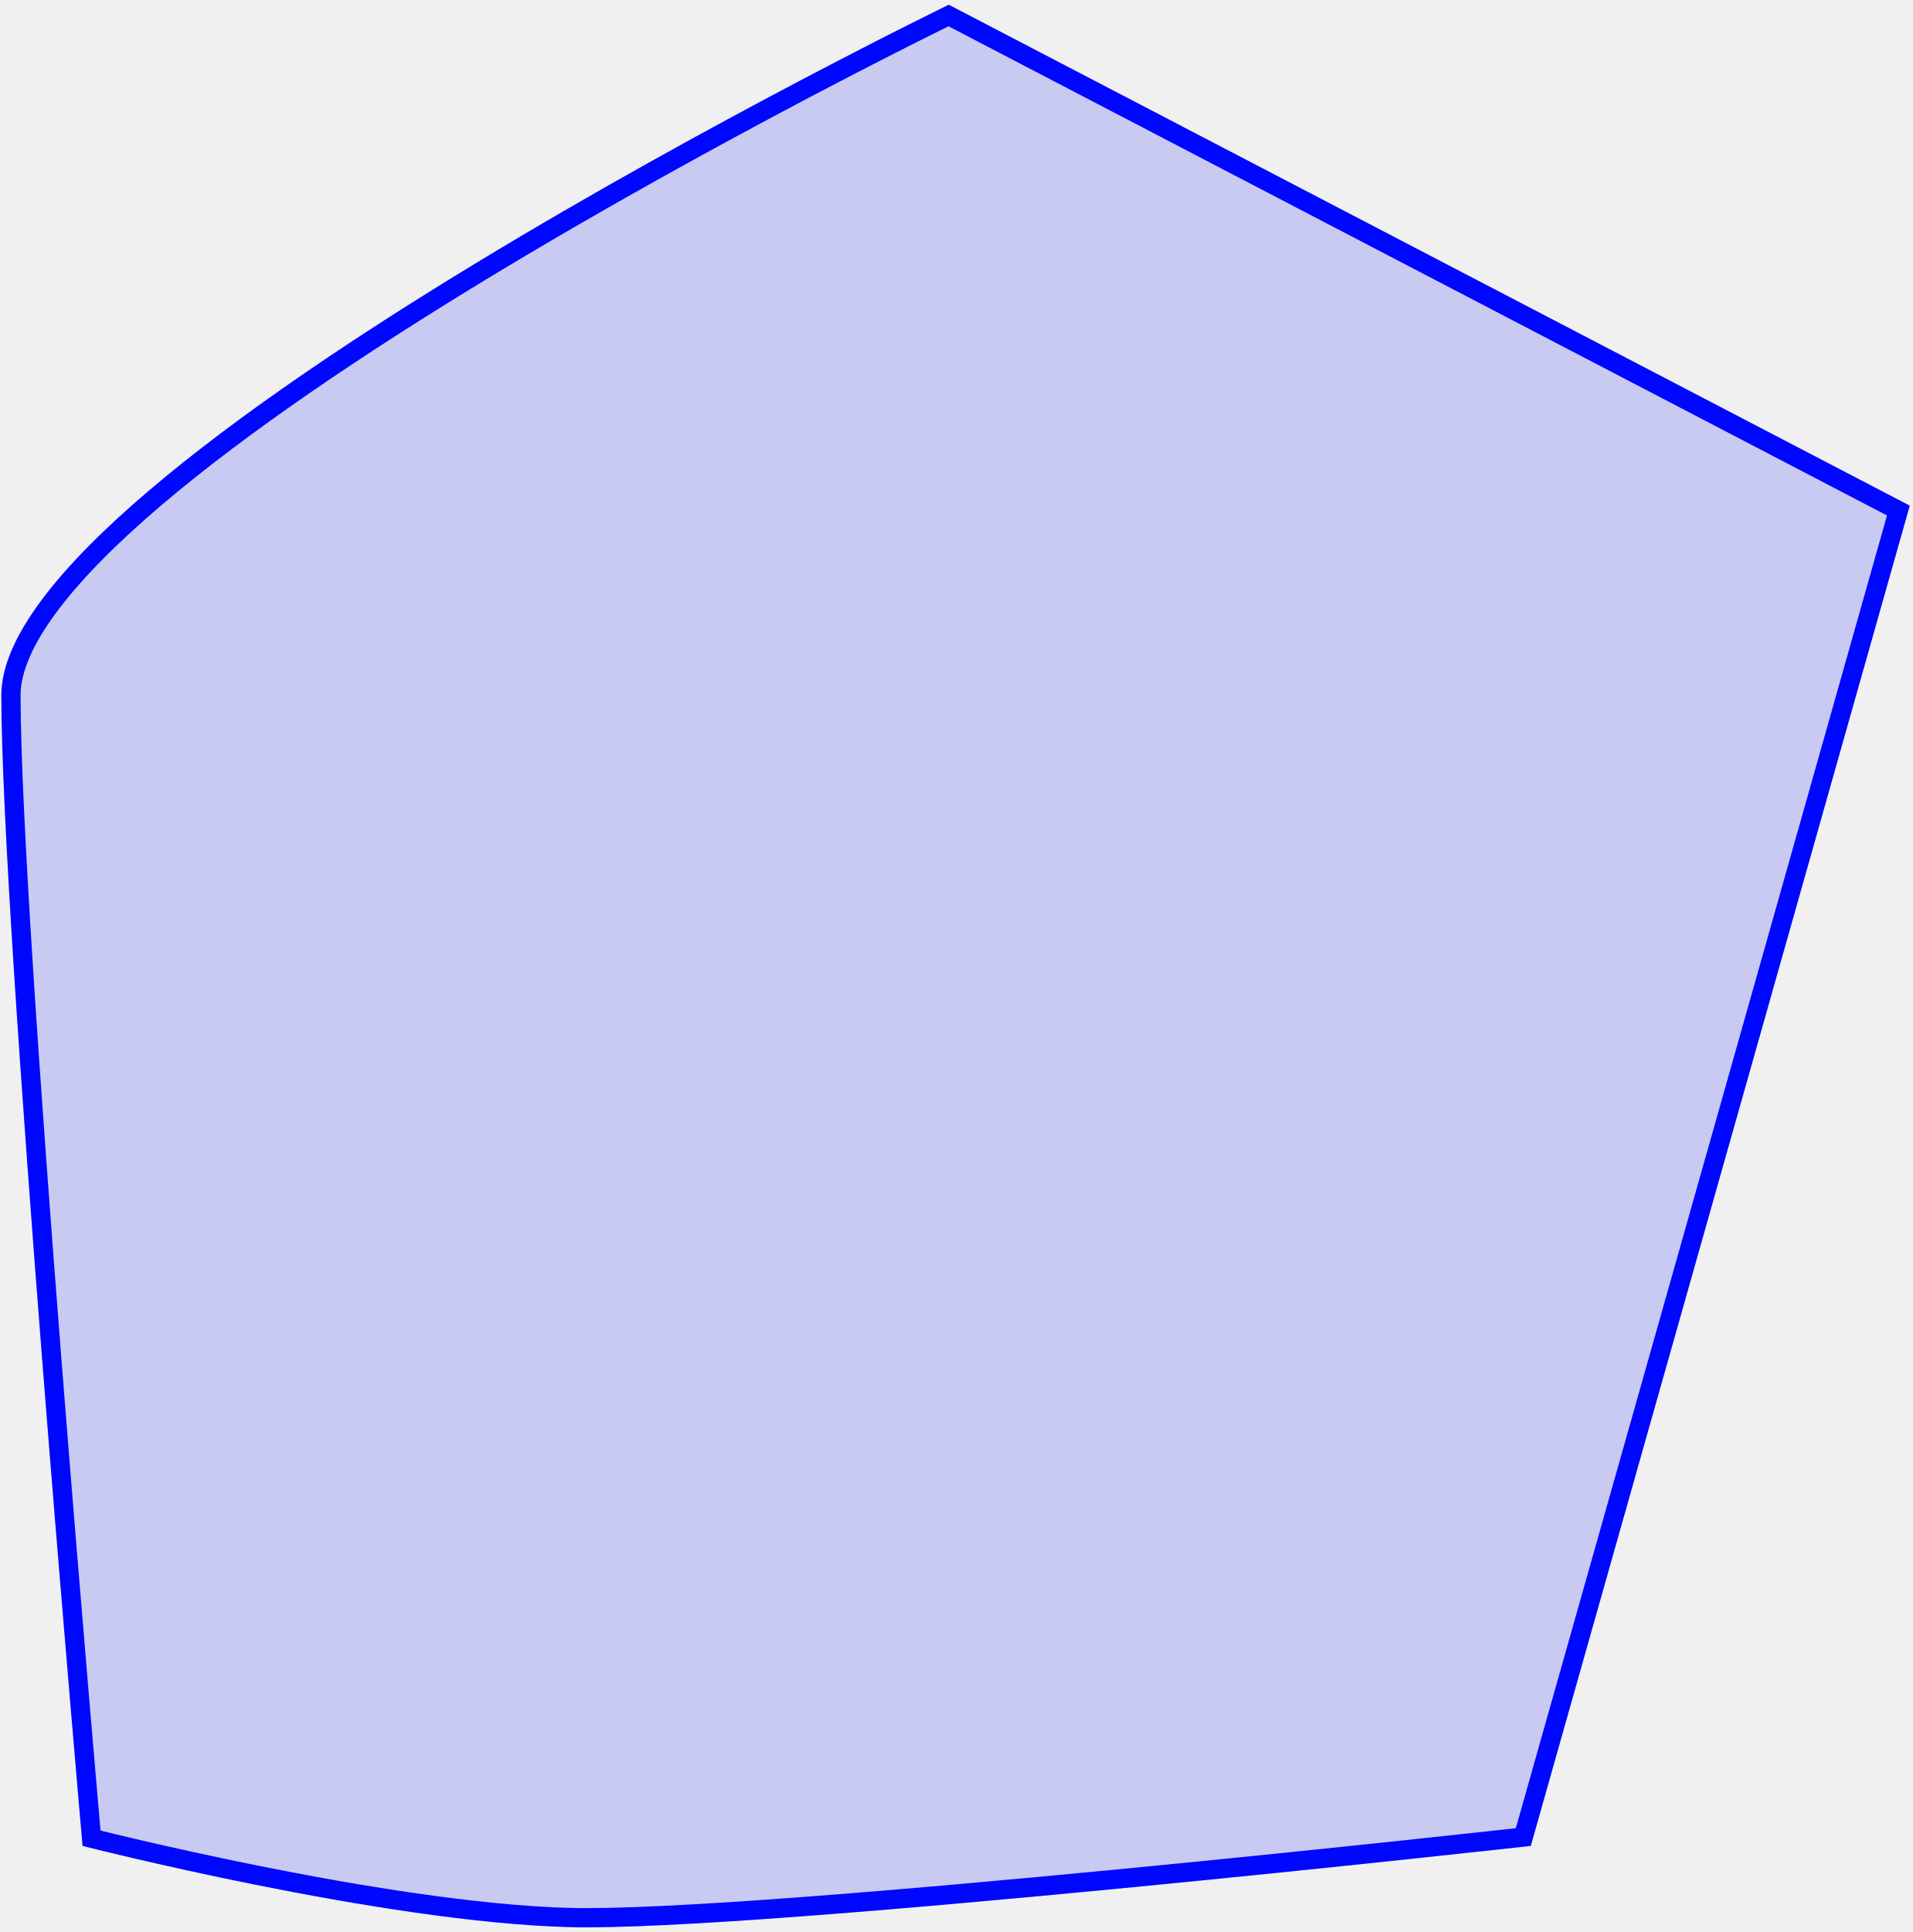
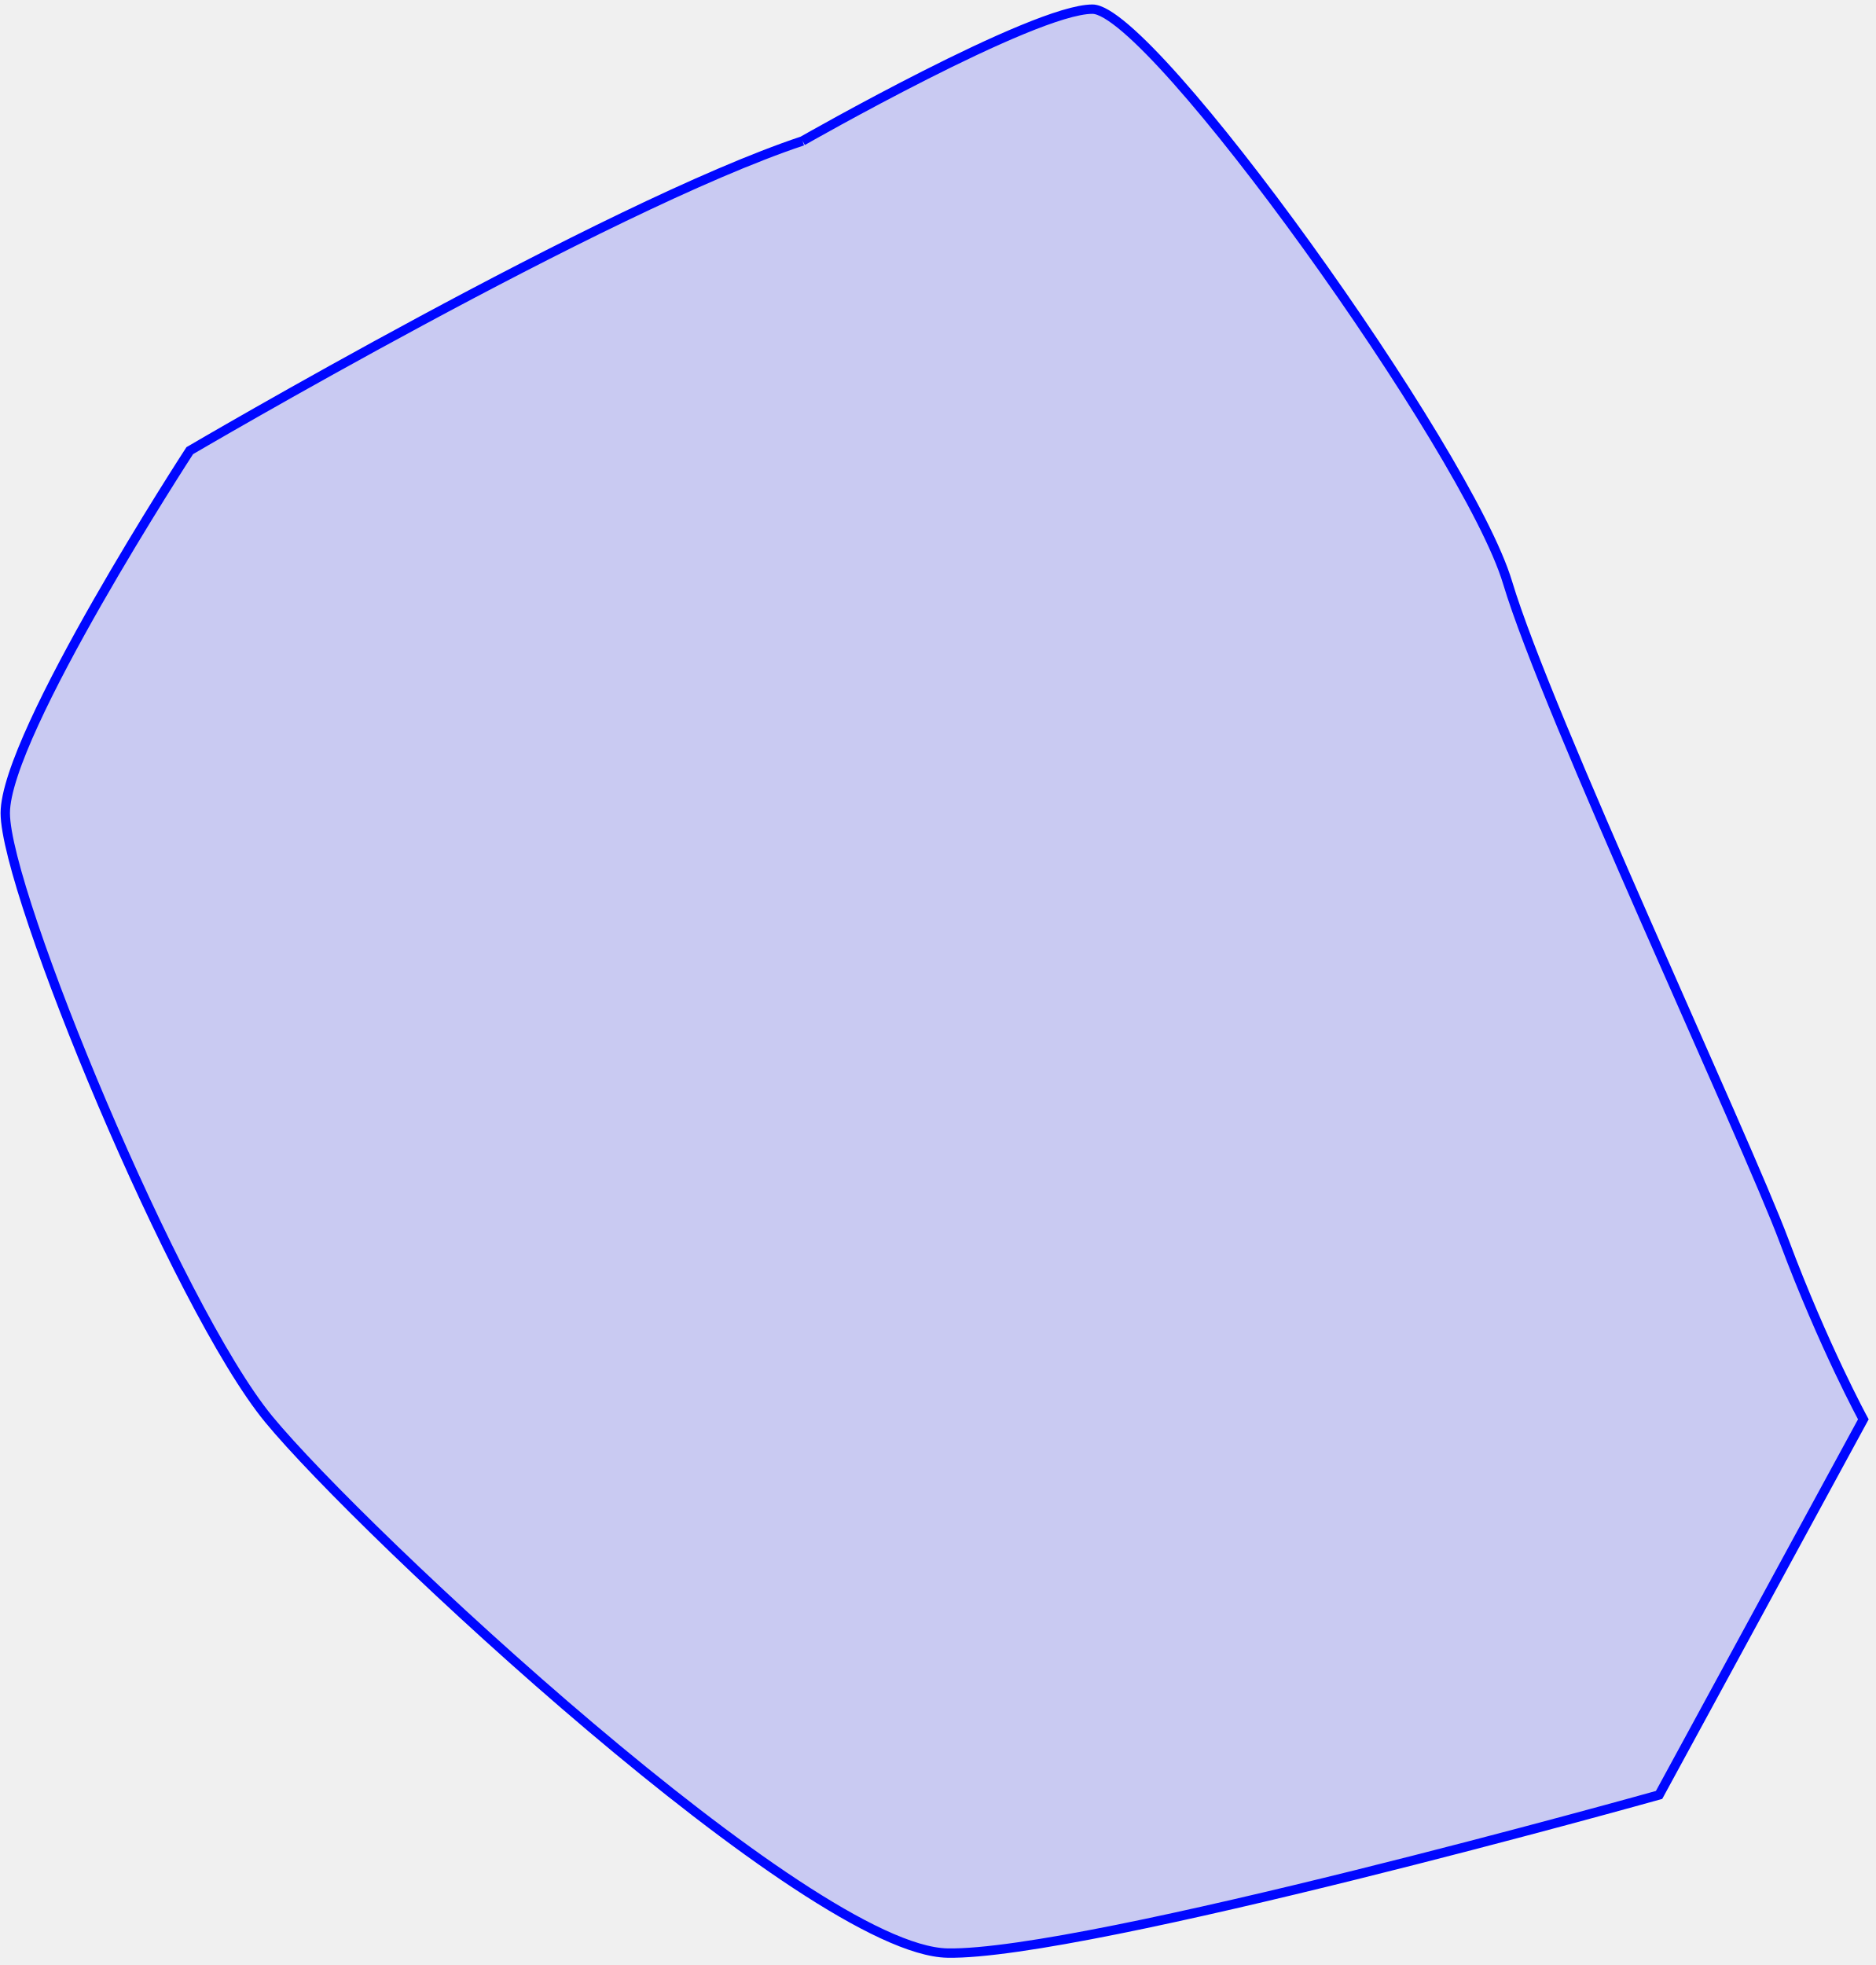
- <svg xmlns="http://www.w3.org/2000/svg" version="1.1" width="199px" height="201px">
-   <defs>
-     <mask fill="white" id="clip90">
-       <path d="M 159.296 192.042  L 198.732 52.606  L 98.732 0.493  C 98.732 0.493  0.141 48.38  0.141 72.324  C 0.141 96.268  8.592 192.042  8.592 192.042  C 8.592 192.042  39.577 199.986  59.296 200.493  C 79.014 201  159.296 192.042  159.296 192.042  Z " fill-rule="evenodd" />
-     </mask>
-   </defs>
-   <g transform="matrix(1 0 0 1 -1690 -615 )">
-     <path d="M 159.296 192.042  L 198.732 52.606  L 98.732 0.493  C 98.732 0.493  0.141 48.38  0.141 72.324  C 0.141 96.268  8.592 192.042  8.592 192.042  C 8.592 192.042  39.577 199.986  59.296 200.493  C 79.014 201  159.296 192.042  159.296 192.042  Z " fill-rule="nonzero" fill="#0007ff" stroke="none" fill-opacity="0.161" transform="matrix(1 0 0 1 1690 615 )" />
-     <path d="M 159.296 192.042  L 198.732 52.606  L 98.732 0.493  C 98.732 0.493  0.141 48.38  0.141 72.324  C 0.141 96.268  8.592 192.042  8.592 192.042  C 8.592 192.042  39.577 199.986  59.296 200.493  C 79.014 201  159.296 192.042  159.296 192.042  Z " stroke-width="4" stroke="#0007ff" fill="none" transform="matrix(1 0 0 1 1690 615 )" mask="url(#clip90)" />
+ <svg xmlns="http://www.w3.org/2000/svg" version="1.1" width="401px" height="420px">
+   <g transform="matrix(1 0 0 1 -1120 -291 )">
+     <path d="M 170.549 29.127  L 170.549 29.127  C 128.296 43.211  39.563 95.324  39.563 95.324  C 39.563 95.324  0.127 155.887  0.127 172.789  C 0.127 189.69  36.746 278.423  56.465 302.366  C 76.183 326.31  171.958 415.901  201.535 416.451  C 231.113 417  353.648 382.648  353.648 382.648  L 397.31 302.366  C 397.31 302.366  388.859 286.873  380.408 264.338  C 371.958 241.803  329.704 151.662  321.254 123.493  C 312.803 95.324  245.197 0.958  232.521 0.958  C 219.845 0.958  170.549 29.127  170.549 29.127  Z " fill-rule="nonzero" fill="#0007ff" stroke="none" fill-opacity="0.161" transform="matrix(1 0 0 1 1121 292 )" />
+     <path d="M 170.549 29.127  C 128.296 43.211  39.563 95.324  39.563 95.324  C 39.563 95.324  0.127 155.887  0.127 172.789  C 0.127 189.69  36.746 278.423  56.465 302.366  C 76.183 326.31  171.958 415.901  201.535 416.451  C 231.113 417  353.648 382.648  353.648 382.648  L 397.31 302.366  C 397.31 302.366  388.859 286.873  380.408 264.338  C 371.958 241.803  329.704 151.662  321.254 123.493  C 312.803 95.324  245.197 0.958  232.521 0.958  C 219.845 0.958  170.549 29.127  170.549 29.127  " stroke-width="2" stroke="#0007ff" fill="none" transform="matrix(1 0 0 1 1121 292 )" />
  </g>
</svg>
